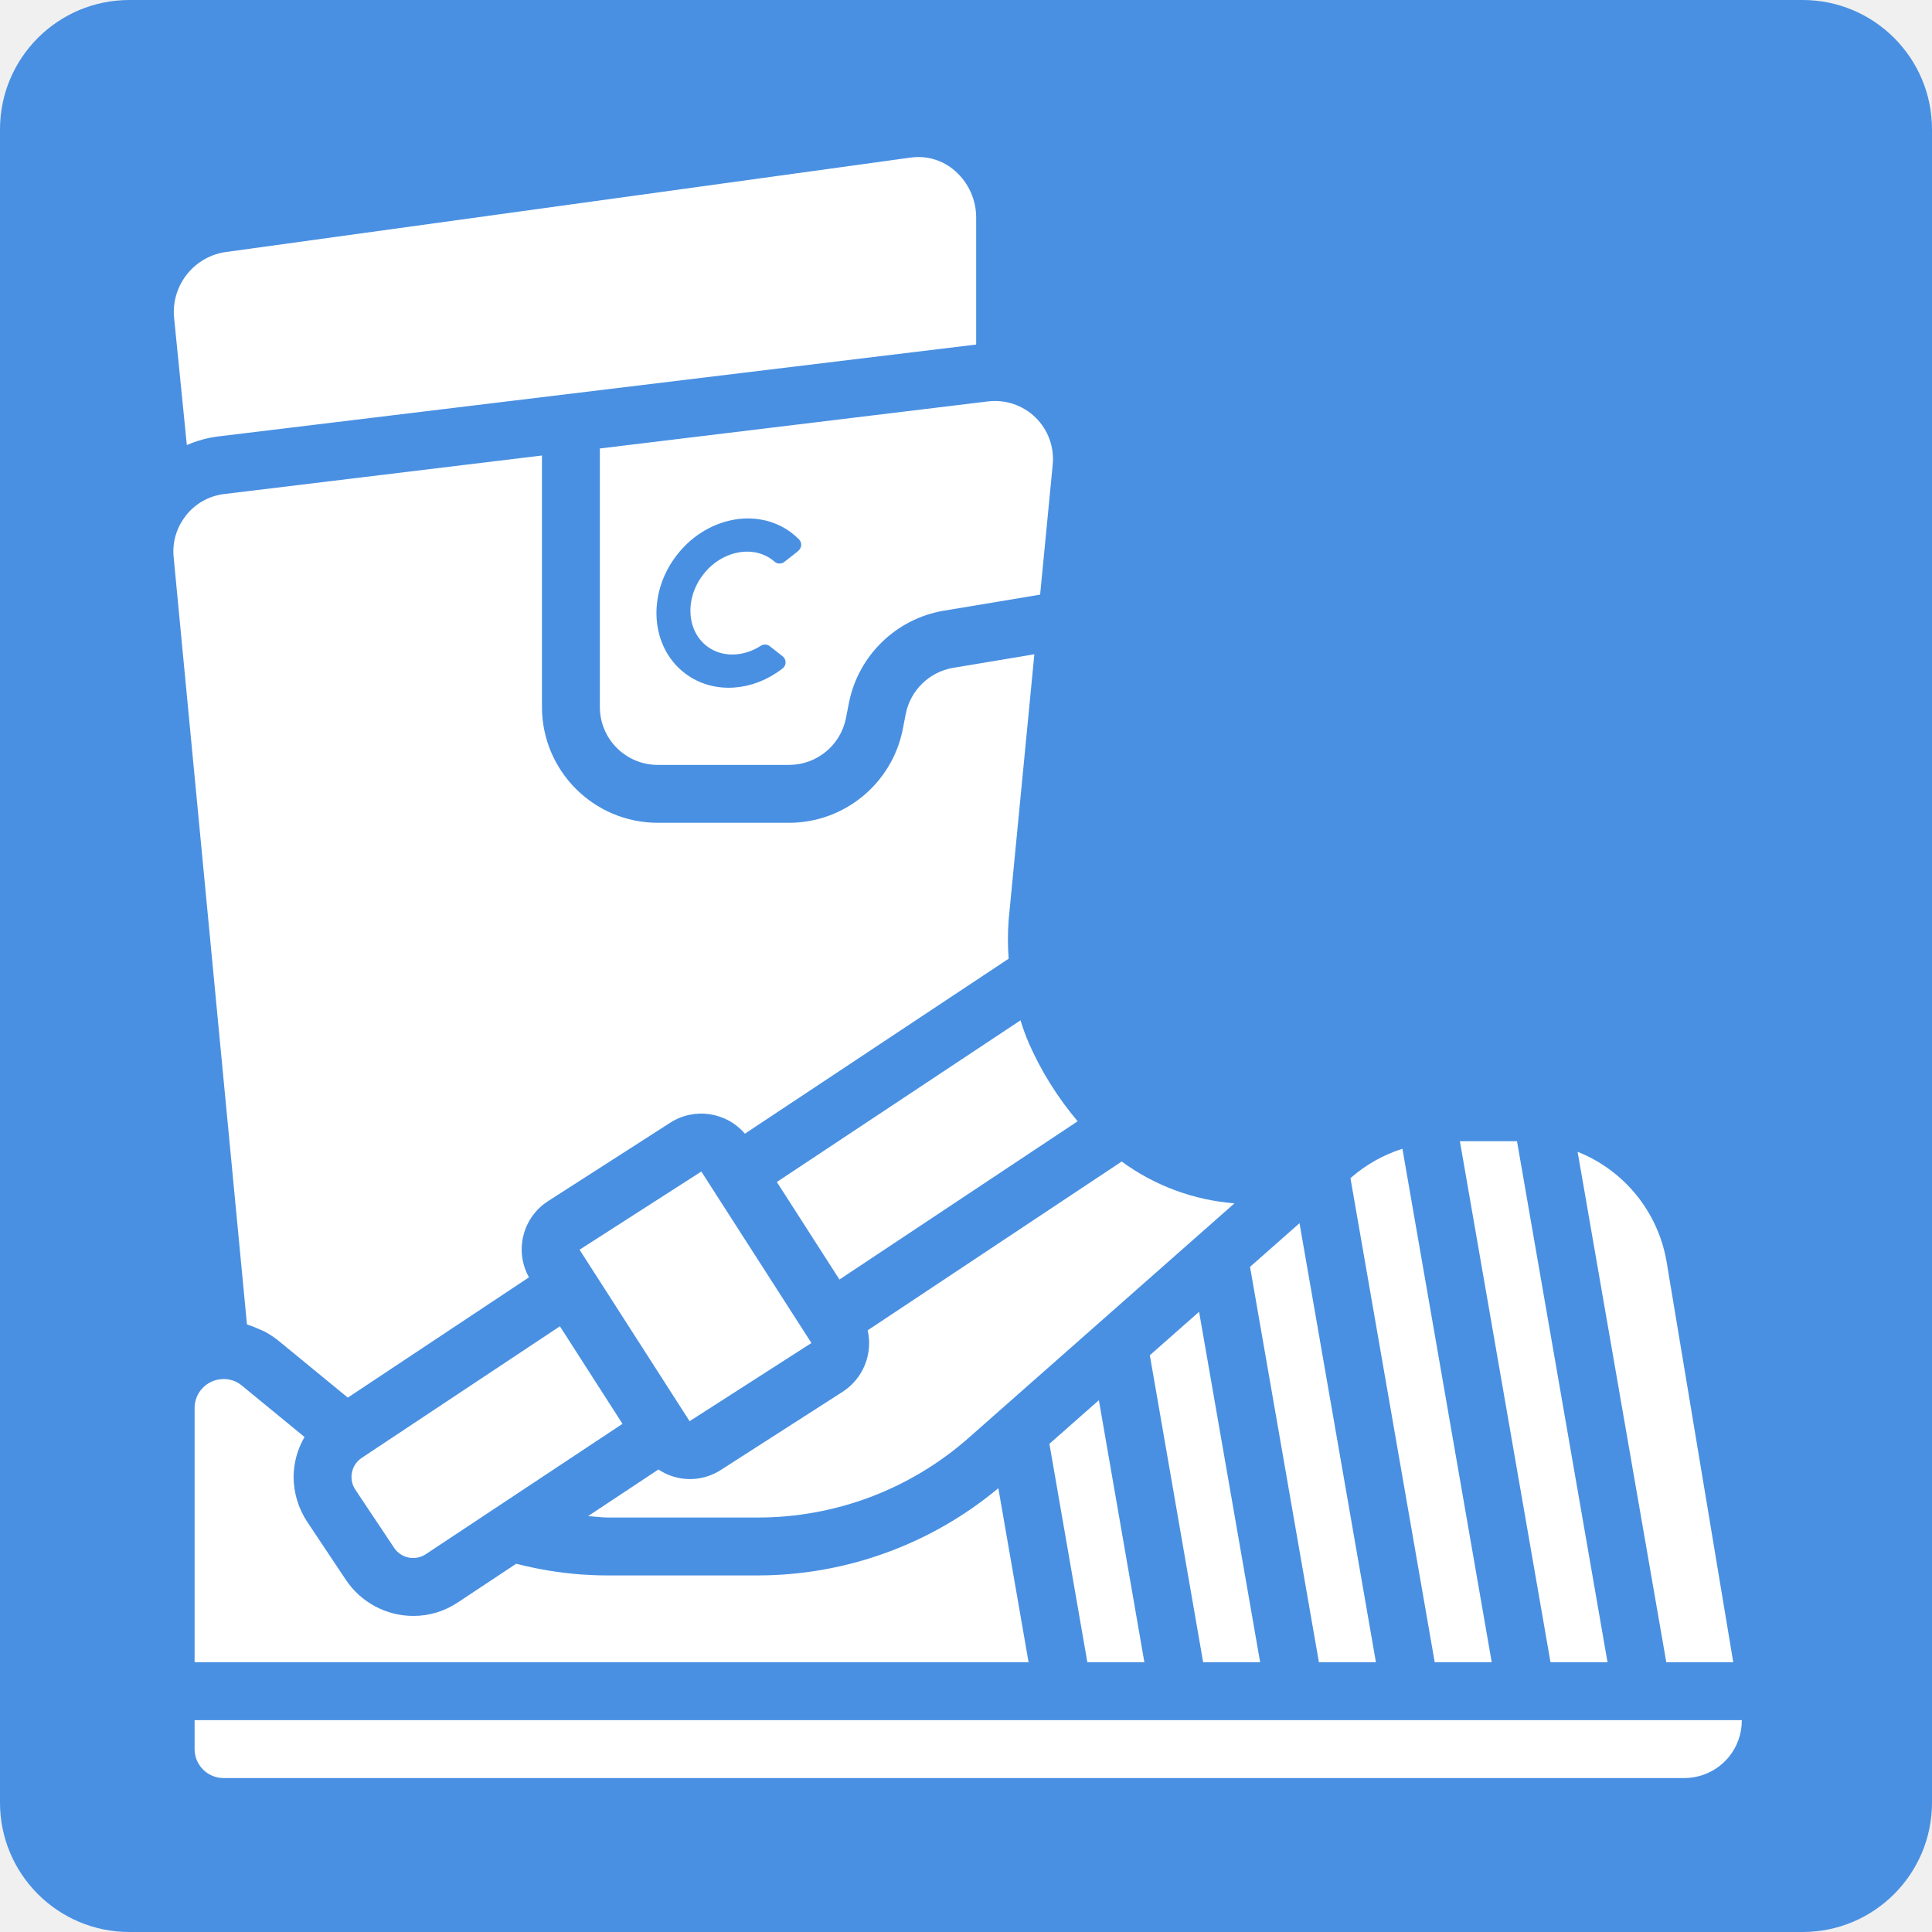
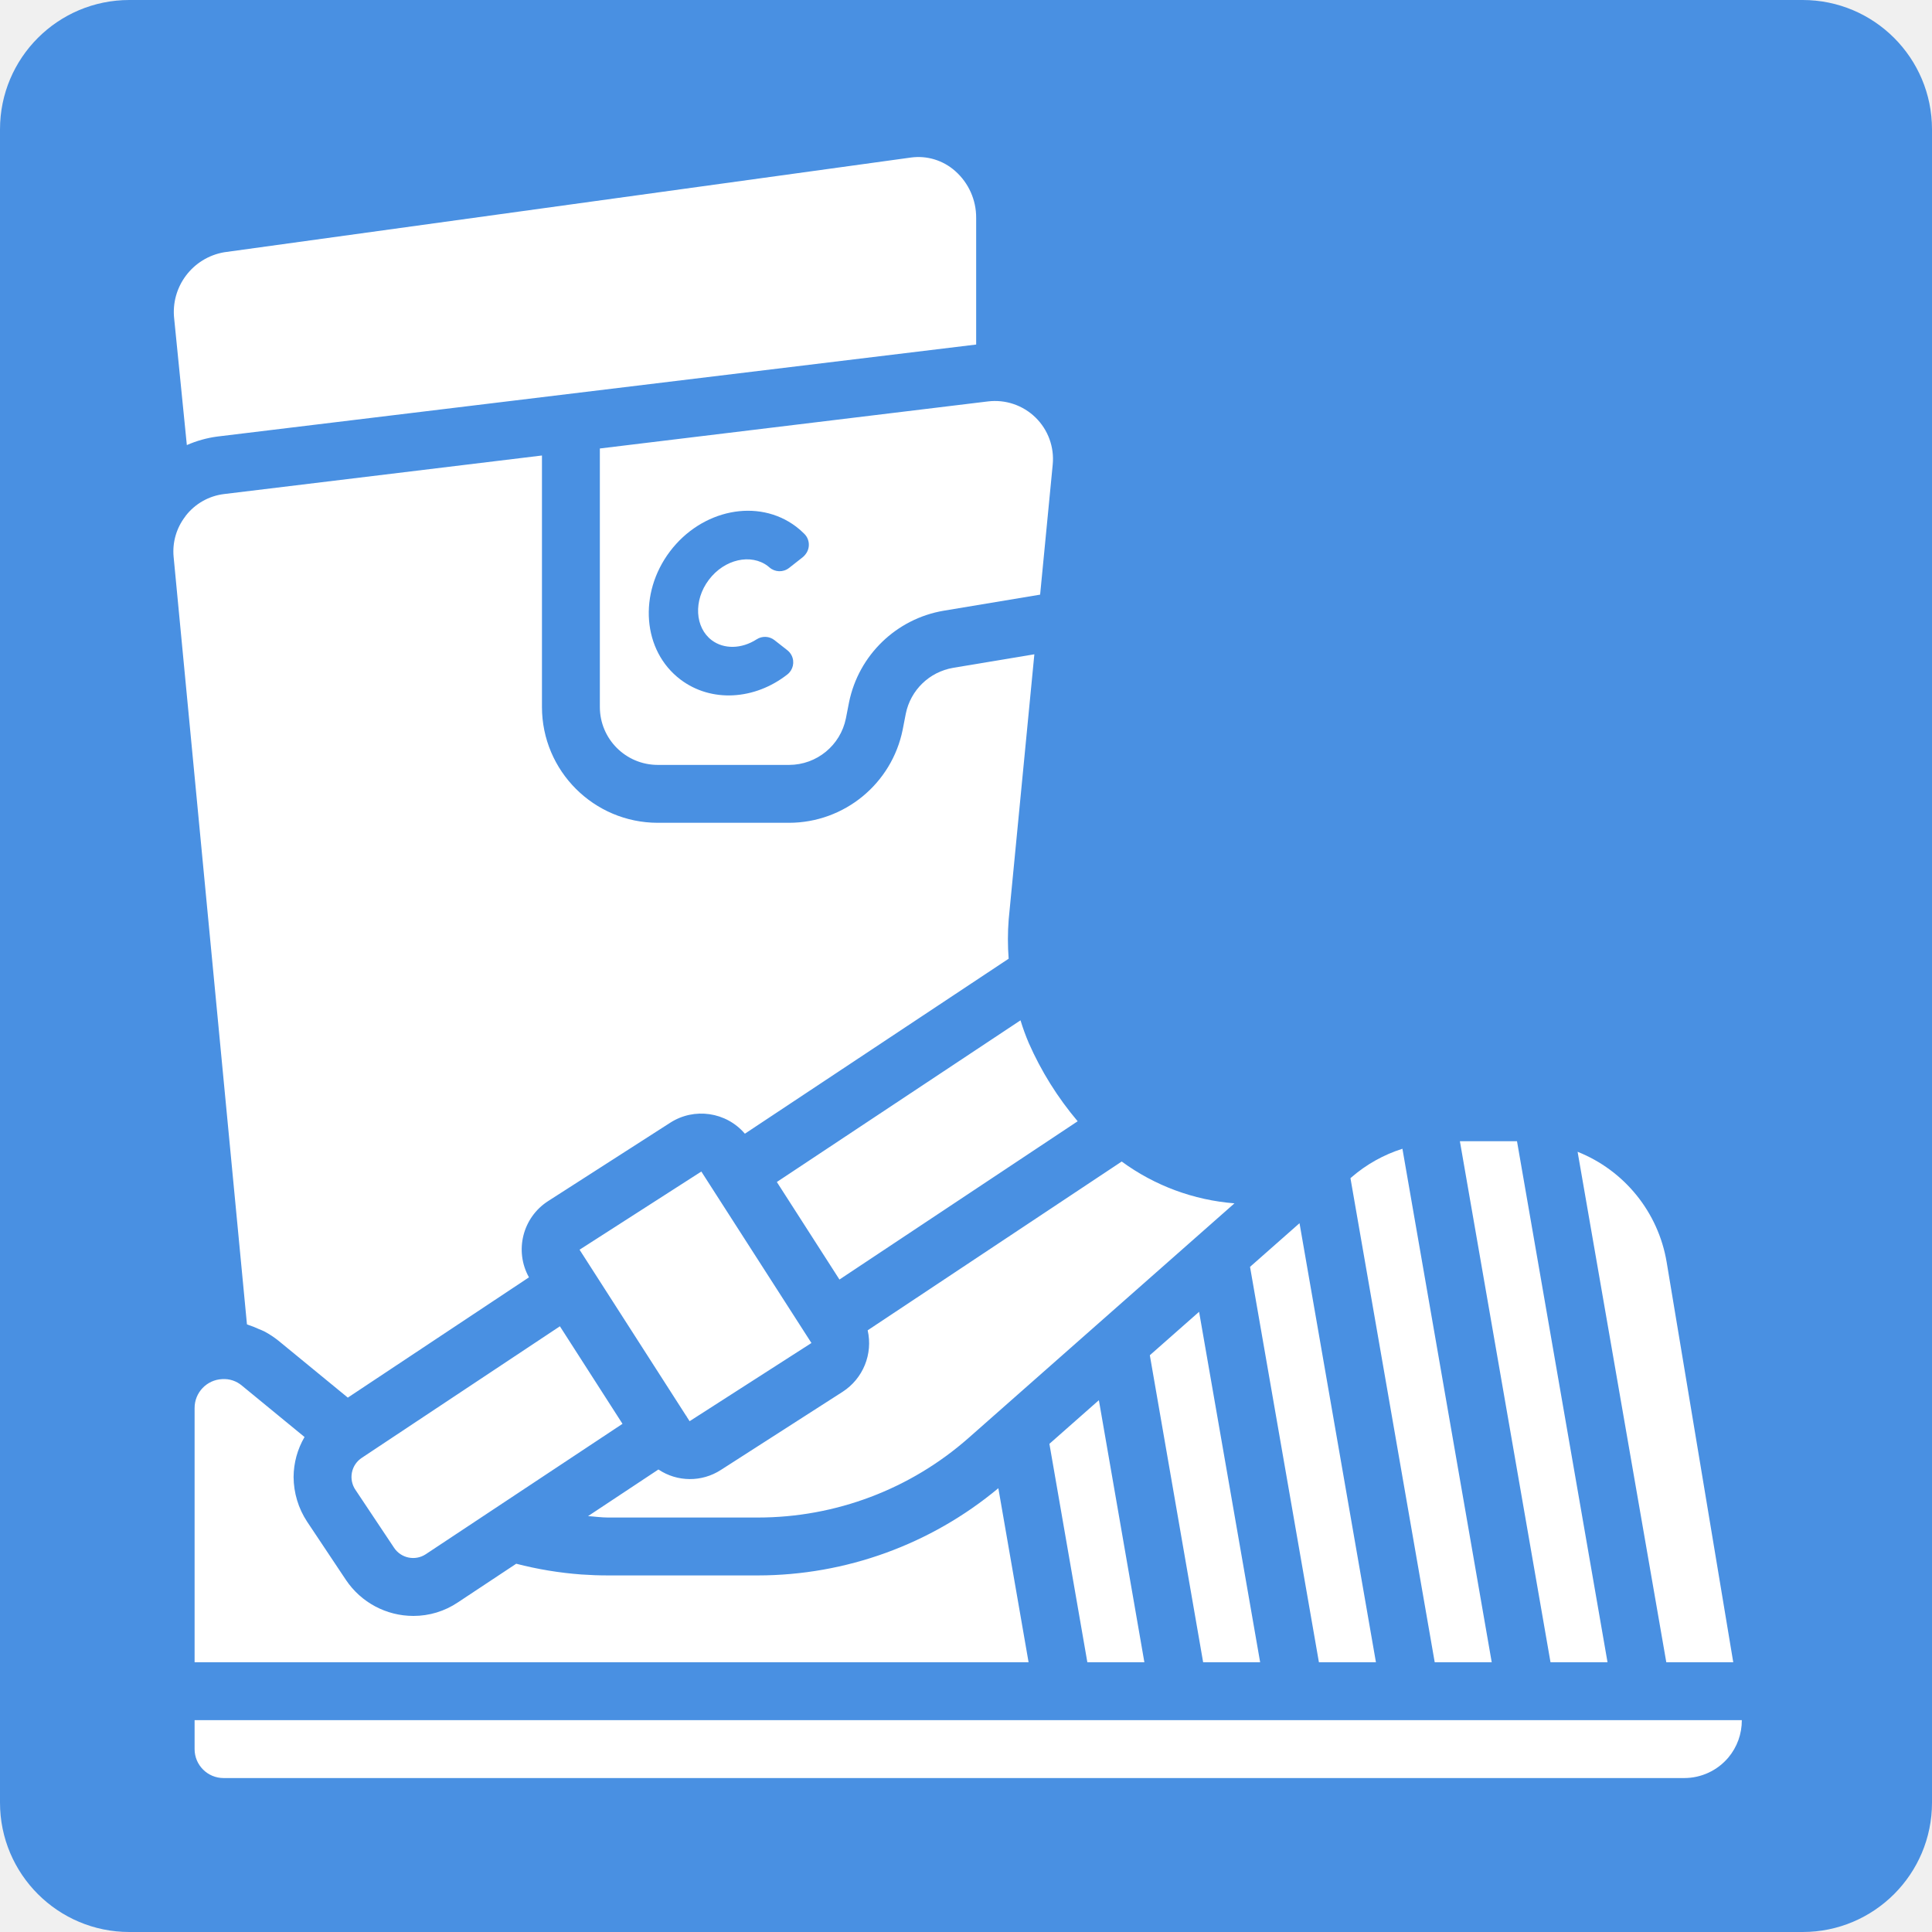
<svg xmlns="http://www.w3.org/2000/svg" width="224px" height="224px" viewBox="0 0 224 224" version="1.1">
  <defs />
  <g id="Page-1" stroke="none" stroke-width="1" fill="none" fill-rule="evenodd">
-     <rect id="Rectangle-1" fill="#4990E2" x="0" y="0" width="224" height="224" rx="15" />
-     <g id="Rectangle-1-+-Shape" transform="translate(20, 18)">
-       <path d="M1.48,41.883 C1.505,41.853 1.52,41.817 1.544,41.786 C2.633,40.393 4.232,39.491 5.987,39.28 L42.836,34.812 L42.836,63.973 C42.844,71.384 48.849,77.389 56.26,77.397 L71.497,77.397 C77.894,77.381 83.396,72.867 84.66,66.596 L85.02,64.746 C85.575,62.011 87.755,59.898 90.507,59.43 L99.925,57.86 L96.95,88.598 C96.831,90.115 96.829,91.638 96.945,93.154 L66.364,113.444 C64.198,110.91 60.492,110.37 57.693,112.18 L43.57,121.244 C40.597,123.137 39.615,127.018 41.329,130.097 L20.327,144.043 L12.289,137.448 C11.771,137.031 11.213,136.665 10.624,136.356 C10.41,136.243 10.184,136.171 9.964,136.074 C9.591,135.899 9.208,135.748 8.816,135.62 C8.753,135.601 8.695,135.565 8.632,135.547 L0.13,46.561 C-0.029,44.887 0.454,43.215 1.48,41.883 L1.48,41.883 L1.48,41.883 Z M74.08,137.711 L74.077,137.713 L59.954,146.777 L59.623,146.261 C59.608,146.238 59.609,146.211 59.593,146.189 C59.581,146.169 59.559,146.16 59.546,146.141 L47.195,126.894 L61.314,117.83 L62.66,119.926 L62.661,119.929 L62.664,119.933 L74.08,137.711 L74.08,137.711 L74.08,137.711 Z M106.07,174.726 L101.67,149.401 L107.406,144.341 L112.682,174.726 L106.07,174.726 L106.07,174.726 L106.07,174.726 Z M119.495,174.726 L113.314,139.129 L119.025,134.092 L126.104,174.726 L119.495,174.726 L119.495,174.726 L119.495,174.726 Z M132.918,174.726 L124.932,128.881 L130.669,123.82 L139.529,174.726 L132.918,174.726 L132.918,174.726 L132.918,174.726 Z M95.75,154.546 L99.256,174.726 L2.562,174.726 L2.562,145.26 C2.553,143.461 3.967,141.976 5.764,141.897 C6.594,141.842 7.414,142.112 8.048,142.651 L15.308,148.61 C14.486,150.017 14.048,151.617 14.039,153.247 C14.05,155.09 14.595,156.891 15.609,158.43 L20.113,165.187 C21.862,167.793 24.794,169.356 27.933,169.354 C29.764,169.356 31.554,168.813 33.075,167.792 L39.852,163.302 C42.329,163.943 44.858,164.361 47.41,164.549 C48.431,164.621 49.457,164.658 50.489,164.658 L67.873,164.658 C78.061,164.647 87.924,161.07 95.75,154.546 L95.75,154.546 L95.75,154.546 Z M29.355,162.206 C28.135,163.004 26.499,162.668 25.691,161.454 L21.221,154.748 C20.813,154.156 20.662,153.424 20.804,152.719 C20.945,152.015 21.367,151.397 21.971,151.009 L44.916,135.773 L52.174,147.081 L29.355,162.206 L29.355,162.206 L29.355,162.206 Z M180.379,185.784 C179.107,187.286 177.238,188.152 175.27,188.151 L5.918,188.151 C4.065,188.149 2.563,186.647 2.562,184.795 L2.562,181.438 L181.95,181.438 C181.96,183.028 181.403,184.568 180.379,185.784 L180.379,185.784 L180.379,185.784 L180.379,185.784 Z M166.38,174.726 L159.769,174.726 L149.262,114.315 L155.884,114.315 L166.38,174.726 L166.38,174.726 L166.38,174.726 Z M173.234,128.323 L180.957,174.726 L173.194,174.726 L162.91,115.54 C168.348,117.706 172.261,122.552 173.234,128.323 L173.234,128.323 L173.234,128.323 Z M142.6,115.189 L152.954,174.726 L146.344,174.726 L136.575,118.601 L136.677,118.51 C138.404,117.01 140.419,115.88 142.6,115.189 L142.6,115.189 L142.6,115.189 L142.6,115.189 Z M92.303,148.714 C85.556,154.664 76.869,157.947 67.873,157.945 L50.489,157.945 C49.711,157.945 48.952,157.83 48.181,157.781 L56.338,152.375 C58.524,153.84 61.372,153.86 63.579,152.428 L77.702,143.364 C80.068,141.833 81.226,138.987 80.599,136.239 L110.053,116.67 C113.875,119.469 118.402,121.148 123.125,121.518 L92.303,148.714 L92.303,148.714 L92.303,148.714 Z M104.947,112.002 L77.328,130.351 L70.069,119.043 L98.32,100.298 C98.592,101.193 98.911,102.072 99.278,102.932 C100.722,106.212 102.632,109.267 104.947,112.002 L104.947,112.002 L104.947,112.002 L104.947,112.002 Z M102.054,35.861 L100.594,50.944 L89.419,52.806 C83.917,53.74 79.554,57.96 78.439,63.428 L78.075,65.293 C77.441,68.424 74.692,70.677 71.497,70.685 L56.26,70.685 C52.555,70.681 49.552,67.678 49.548,63.973 L49.548,33.998 L94.551,28.541 C96.574,28.295 98.599,28.98 100.058,30.403 C101.516,31.826 102.25,33.833 102.054,35.861 L102.054,35.861 L102.054,35.861 Z M6,11.246 L85.594,0.268 C87.457,0.008 89.341,0.579 90.746,1.829 C92.305,3.205 93.192,5.188 93.178,7.267 L93.178,21.947 L5.19,32.615 C3.974,32.777 2.786,33.11 1.663,33.603 L0.199,18.982 C-0.229,15.272 2.318,11.875 6,11.246 L6,11.246 L6,11.246 Z" id="Rectangle-1" fill="#FFFFFF" />
-       <path d="M70.085,46.202 C70.189,46.281 70.288,46.365 70.385,46.45 L71.951,45.221 L72,45.157 C71.76,44.915 71.503,44.686 71.223,44.475 C67.629,41.762 62.197,42.898 59.092,47.012 C55.987,51.126 56.384,56.661 59.979,59.374 C62.914,61.589 67.073,61.238 70.191,58.795 L70.187,58.789 L68.696,57.619 C66.386,59.105 63.52,59.212 61.446,57.647 C58.685,55.563 58.38,51.312 60.765,48.151 C63.151,44.991 67.323,44.118 70.085,46.202 L70.085,46.202 L70.085,46.202 Z" id="Shape" stroke="#4990E2" stroke-width="1.78" stroke-linecap="round" stroke-linejoin="round" fill="#4990E2" />
+     <g id="Rectangle-1-+-Shape">
+       <rect id="Rectangle-1" fill="#4990E2" x="0" y="0" width="224" height="224" rx="15" />
+       <path d="M21.48,59.883 C21.505,59.853 21.52,59.817 21.544,59.786 C22.633,58.393 24.232,57.491 25.987,57.28 L62.836,52.812 L62.836,81.973 C62.844,89.384 68.849,95.389 76.26,95.397 L91.497,95.397 C97.894,95.381 103.396,90.867 104.66,84.596 L105.02,82.746 C105.575,80.011 107.755,77.898 110.507,77.43 L119.925,75.86 L116.95,106.598 C116.831,108.115 116.829,109.638 116.945,111.154 L86.364,131.444 C84.198,128.91 80.492,128.37 77.693,130.18 L63.57,139.244 C60.597,141.137 59.615,145.018 61.329,148.097 L40.327,162.043 L32.289,155.448 C31.771,155.031 31.213,154.665 30.624,154.356 C30.41,154.243 30.184,154.171 29.964,154.074 C29.591,153.899 29.208,153.748 28.816,153.62 C28.753,153.601 28.695,153.565 28.632,153.547 L20.13,64.561 C19.971,62.887 20.454,61.215 21.48,59.883 L21.48,59.883 L21.48,59.883 L21.48,59.883 Z M94.08,155.711 L94.077,155.713 L79.954,164.777 L79.623,164.261 C79.608,164.238 79.609,164.211 79.593,164.189 C79.581,164.169 79.559,164.16 79.546,164.141 L67.195,144.894 L81.314,135.83 L82.66,137.926 L82.661,137.929 L82.664,137.933 L94.08,155.711 L94.08,155.711 L94.08,155.711 L94.08,155.711 Z M126.07,192.726 L121.67,167.401 L127.406,162.341 L132.682,192.726 L126.07,192.726 L126.07,192.726 L126.07,192.726 L126.07,192.726 Z M139.495,192.726 L133.314,157.129 L139.025,152.092 L146.104,192.726 L139.495,192.726 L139.495,192.726 L139.495,192.726 L139.495,192.726 Z M152.918,192.726 L144.932,146.881 L150.669,141.82 L159.529,192.726 L152.918,192.726 L152.918,192.726 L152.918,192.726 L152.918,192.726 Z M115.75,172.546 L119.256,192.726 L22.562,192.726 L22.562,163.26 C22.553,161.461 23.967,159.976 25.764,159.897 C26.594,159.842 27.414,160.112 28.048,160.651 L35.308,166.61 C34.486,168.017 34.048,169.617 34.039,171.247 C34.05,173.09 34.595,174.891 35.609,176.43 L40.113,183.187 C41.862,185.793 44.794,187.356 47.933,187.354 C49.764,187.356 51.554,186.813 53.075,185.792 L59.852,181.302 C62.329,181.943 64.858,182.361 67.41,182.549 C68.431,182.621 69.457,182.658 70.489,182.658 L87.873,182.658 C98.061,182.647 107.924,179.07 115.75,172.546 L115.75,172.546 L115.75,172.546 L115.75,172.546 Z M49.355,180.206 C48.135,181.004 46.499,180.668 45.691,179.454 L41.221,172.748 C40.813,172.156 40.662,171.424 40.804,170.719 C40.945,170.015 41.367,169.397 41.971,169.009 L64.916,153.773 L72.174,165.081 L49.355,180.206 L49.355,180.206 L49.355,180.206 L49.355,180.206 Z M200.379,203.784 C199.107,205.286 197.238,206.152 195.27,206.151 L25.918,206.151 C24.065,206.149 22.563,204.647 22.562,202.795 L22.562,199.438 L201.95,199.438 C201.96,201.028 201.403,202.568 200.379,203.784 L200.379,203.784 L200.379,203.784 L200.379,203.784 L200.379,203.784 Z M186.38,192.726 L179.769,192.726 L169.262,132.315 L175.884,132.315 L186.38,192.726 L186.38,192.726 L186.38,192.726 L186.38,192.726 Z M193.234,146.323 L200.957,192.726 L193.194,192.726 L182.91,133.54 C188.348,135.706 192.261,140.552 193.234,146.323 L193.234,146.323 L193.234,146.323 L193.234,146.323 Z M162.6,133.189 L172.954,192.726 L166.344,192.726 L156.575,136.601 L156.677,136.51 C158.404,135.01 160.419,133.88 162.6,133.189 L162.6,133.189 L162.6,133.189 L162.6,133.189 L162.6,133.189 Z M112.303,166.714 C105.556,172.664 96.869,175.947 87.873,175.945 L70.489,175.945 C69.711,175.945 68.952,175.83 68.181,175.781 L76.338,170.375 C78.524,171.84 81.372,171.86 83.579,170.428 L97.702,161.364 C100.068,159.833 101.226,156.987 100.599,154.239 L130.053,134.67 C133.875,137.469 138.402,139.148 143.125,139.518 L112.303,166.714 L112.303,166.714 L112.303,166.714 L112.303,166.714 Z M124.947,130.002 L97.328,148.351 L90.069,137.043 L118.32,118.298 C118.592,119.193 118.911,120.072 119.278,120.932 C120.722,124.212 122.632,127.267 124.947,130.002 L124.947,130.002 L124.947,130.002 L124.947,130.002 L124.947,130.002 Z M120.594,68.944 L109.419,70.806 C103.917,71.74 99.554,75.96 98.439,81.428 L98.075,83.293 C97.441,86.424 94.692,88.677 91.497,88.685 L76.26,88.685 C72.555,88.681 69.552,85.678 69.548,81.973 L69.548,51.998 L114.551,46.541 C116.574,46.295 118.599,46.98 120.058,48.403 C121.516,49.826 122.25,51.833 122.054,53.861 L120.594,68.944 L120.594,68.944 Z M26,29.246 L105.594,18.268 C107.457,18.008 109.341,18.579 110.746,19.829 C112.305,21.205 113.192,23.188 113.178,25.267 L113.178,39.947 L25.19,50.615 C23.974,50.777 22.786,51.11 21.663,51.603 L20.199,36.982 C19.771,33.272 22.318,29.875 26,29.246 L26,29.246 L26,29.246 L26,29.246 Z" id="Rectangle-1" fill="#FFFFFF" />
+       <path d="M89.012,65.623 L89.012,65.623 C87.081,64.166 84.009,64.808 82.186,67.223 C80.363,69.639 80.587,72.769 82.518,74.226 C83.921,75.285 85.968,75.258 87.733,74.122 C88.371,73.712 89.198,73.751 89.795,74.219 L91.286,75.389 C91.493,75.551 91.662,75.758 91.78,75.993 L91.783,75.999 C92.161,76.756 91.954,77.675 91.288,78.197 C87.507,81.159 82.47,81.485 78.906,78.795 C74.481,75.454 74.004,68.8 77.671,63.94 C81.339,59.08 87.871,57.714 92.296,61.054 C92.637,61.311 92.959,61.595 93.265,61.905 C93.891,62.537 93.954,63.534 93.413,64.239 L93.364,64.303 C93.273,64.422 93.168,64.529 93.05,64.621 L91.484,65.85 C90.81,66.379 89.856,66.353 89.212,65.789 C89.129,65.716 89.067,65.664 89.012,65.623 L89.012,65.623 Z" id="Shape" fill="#4990E2" />
    </g>
  </g>
</svg>
